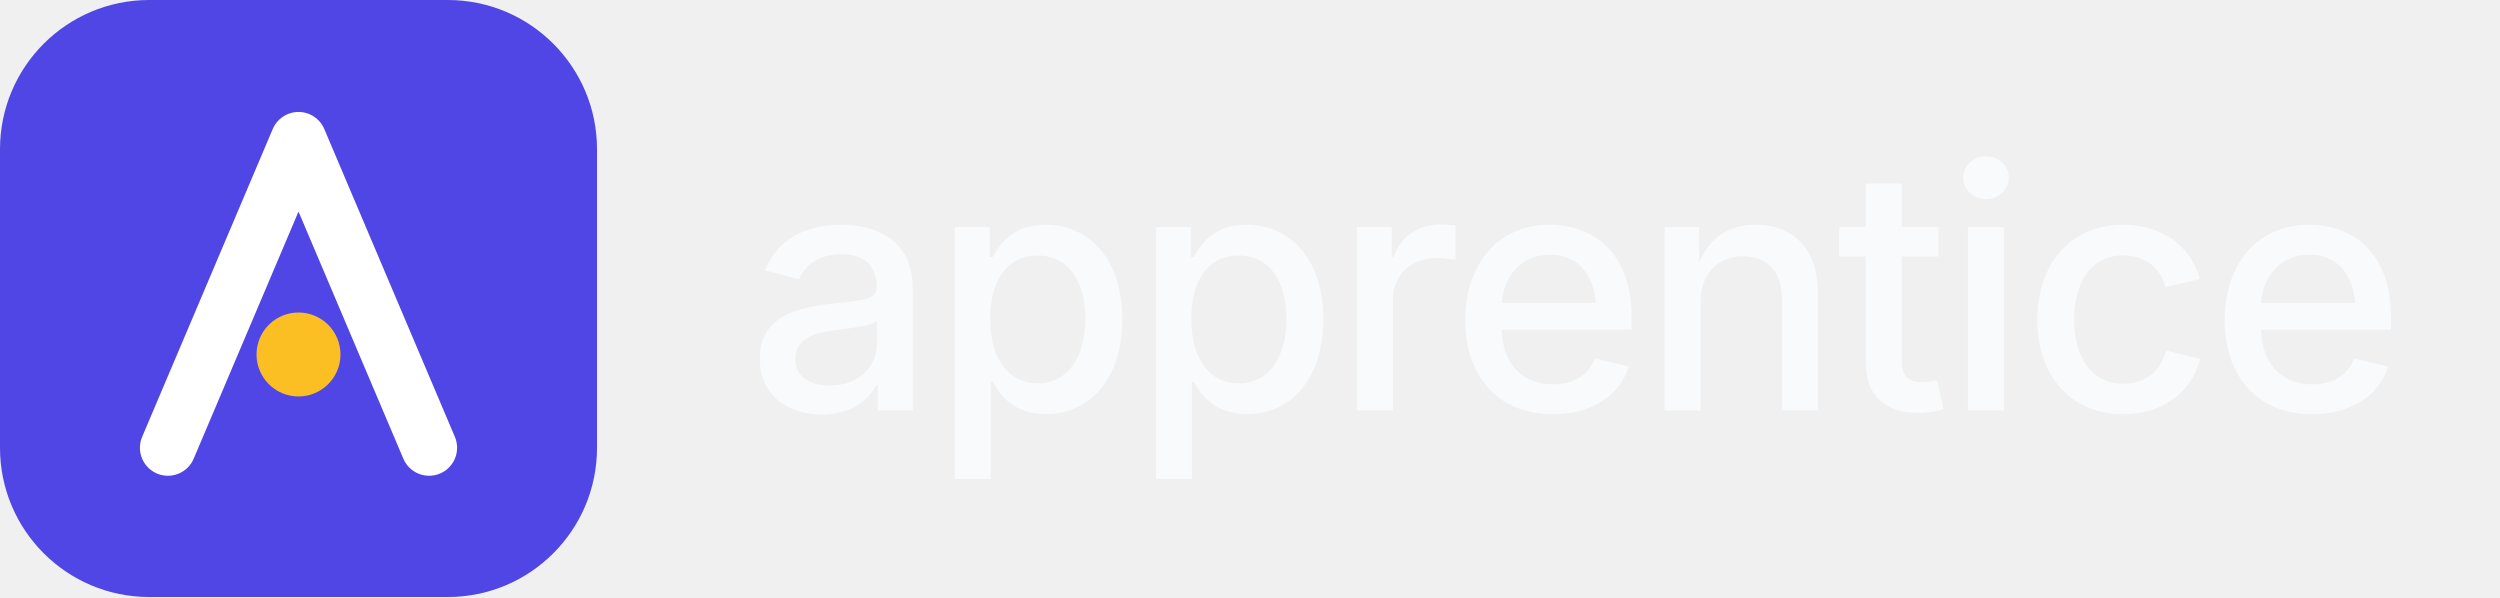
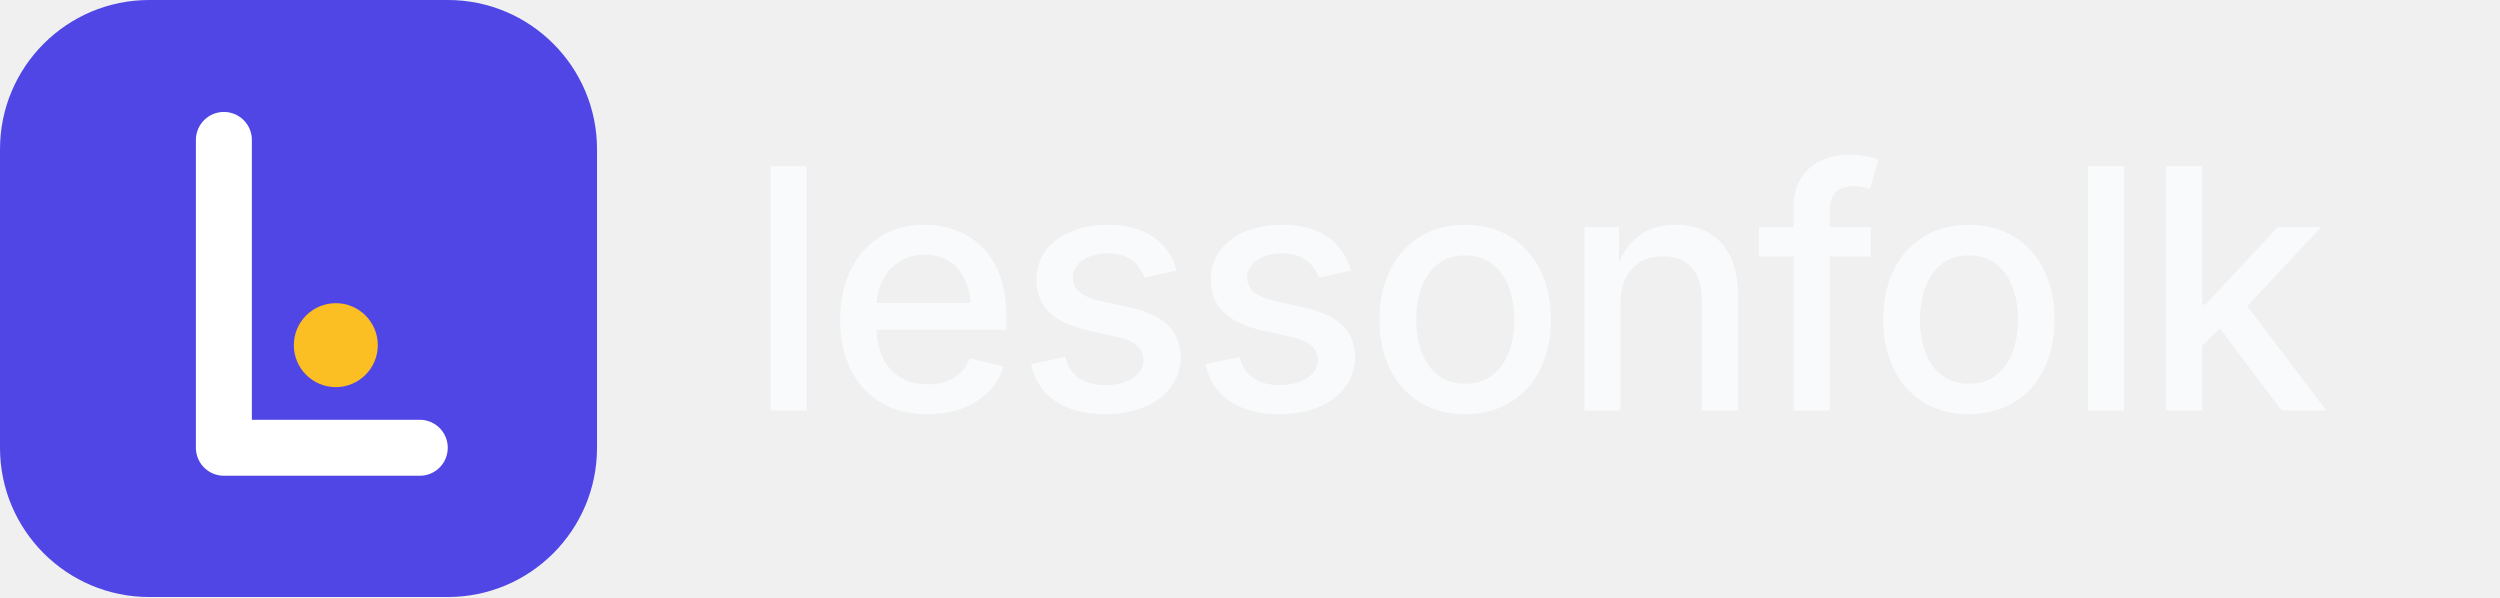
- <svg xmlns="http://www.w3.org/2000/svg" viewBox="0 0 268 64" role="img" aria-label="Apprentice">
+ <svg xmlns="http://www.w3.org/2000/svg" viewBox="0 0 268 64" role="img" aria-label="LessonFolk">
  <rect width="64" height="64" rx="16" fill="#4F46E5" />
-   <path d="M18 48 L32 15 L46 48" fill="none" stroke="#fff" stroke-width="6" stroke-linecap="round" stroke-linejoin="round" />
-   <circle cx="32" cy="38" r="4.5" fill="#FBBF24" />
-   <text x="80" y="44" fill="#F9FAFB" font-family="Inter, 'Inter Variable', system-ui, -apple-system, 'Segoe UI', Roboto, 'Helvetica Neue', Arial, sans-serif" font-size="36" font-weight="500" letter-spacing="-0.7">apprentice</text>
+   <path d="M24 15 L24 48 L45 48" fill="none" stroke="#fff" stroke-width="6" stroke-linecap="round" stroke-linejoin="round" />
+   <circle cx="36" cy="37" r="4.5" fill="#FBBF24" />
+   <text x="80" y="44" fill="#F9FAFB" font-family="Inter, 'Inter Variable', system-ui, -apple-system, 'Segoe UI', Roboto, 'Helvetica Neue', Arial, sans-serif" font-size="36" font-weight="500" letter-spacing="-0.7">lessonfolk</text>
</svg>
